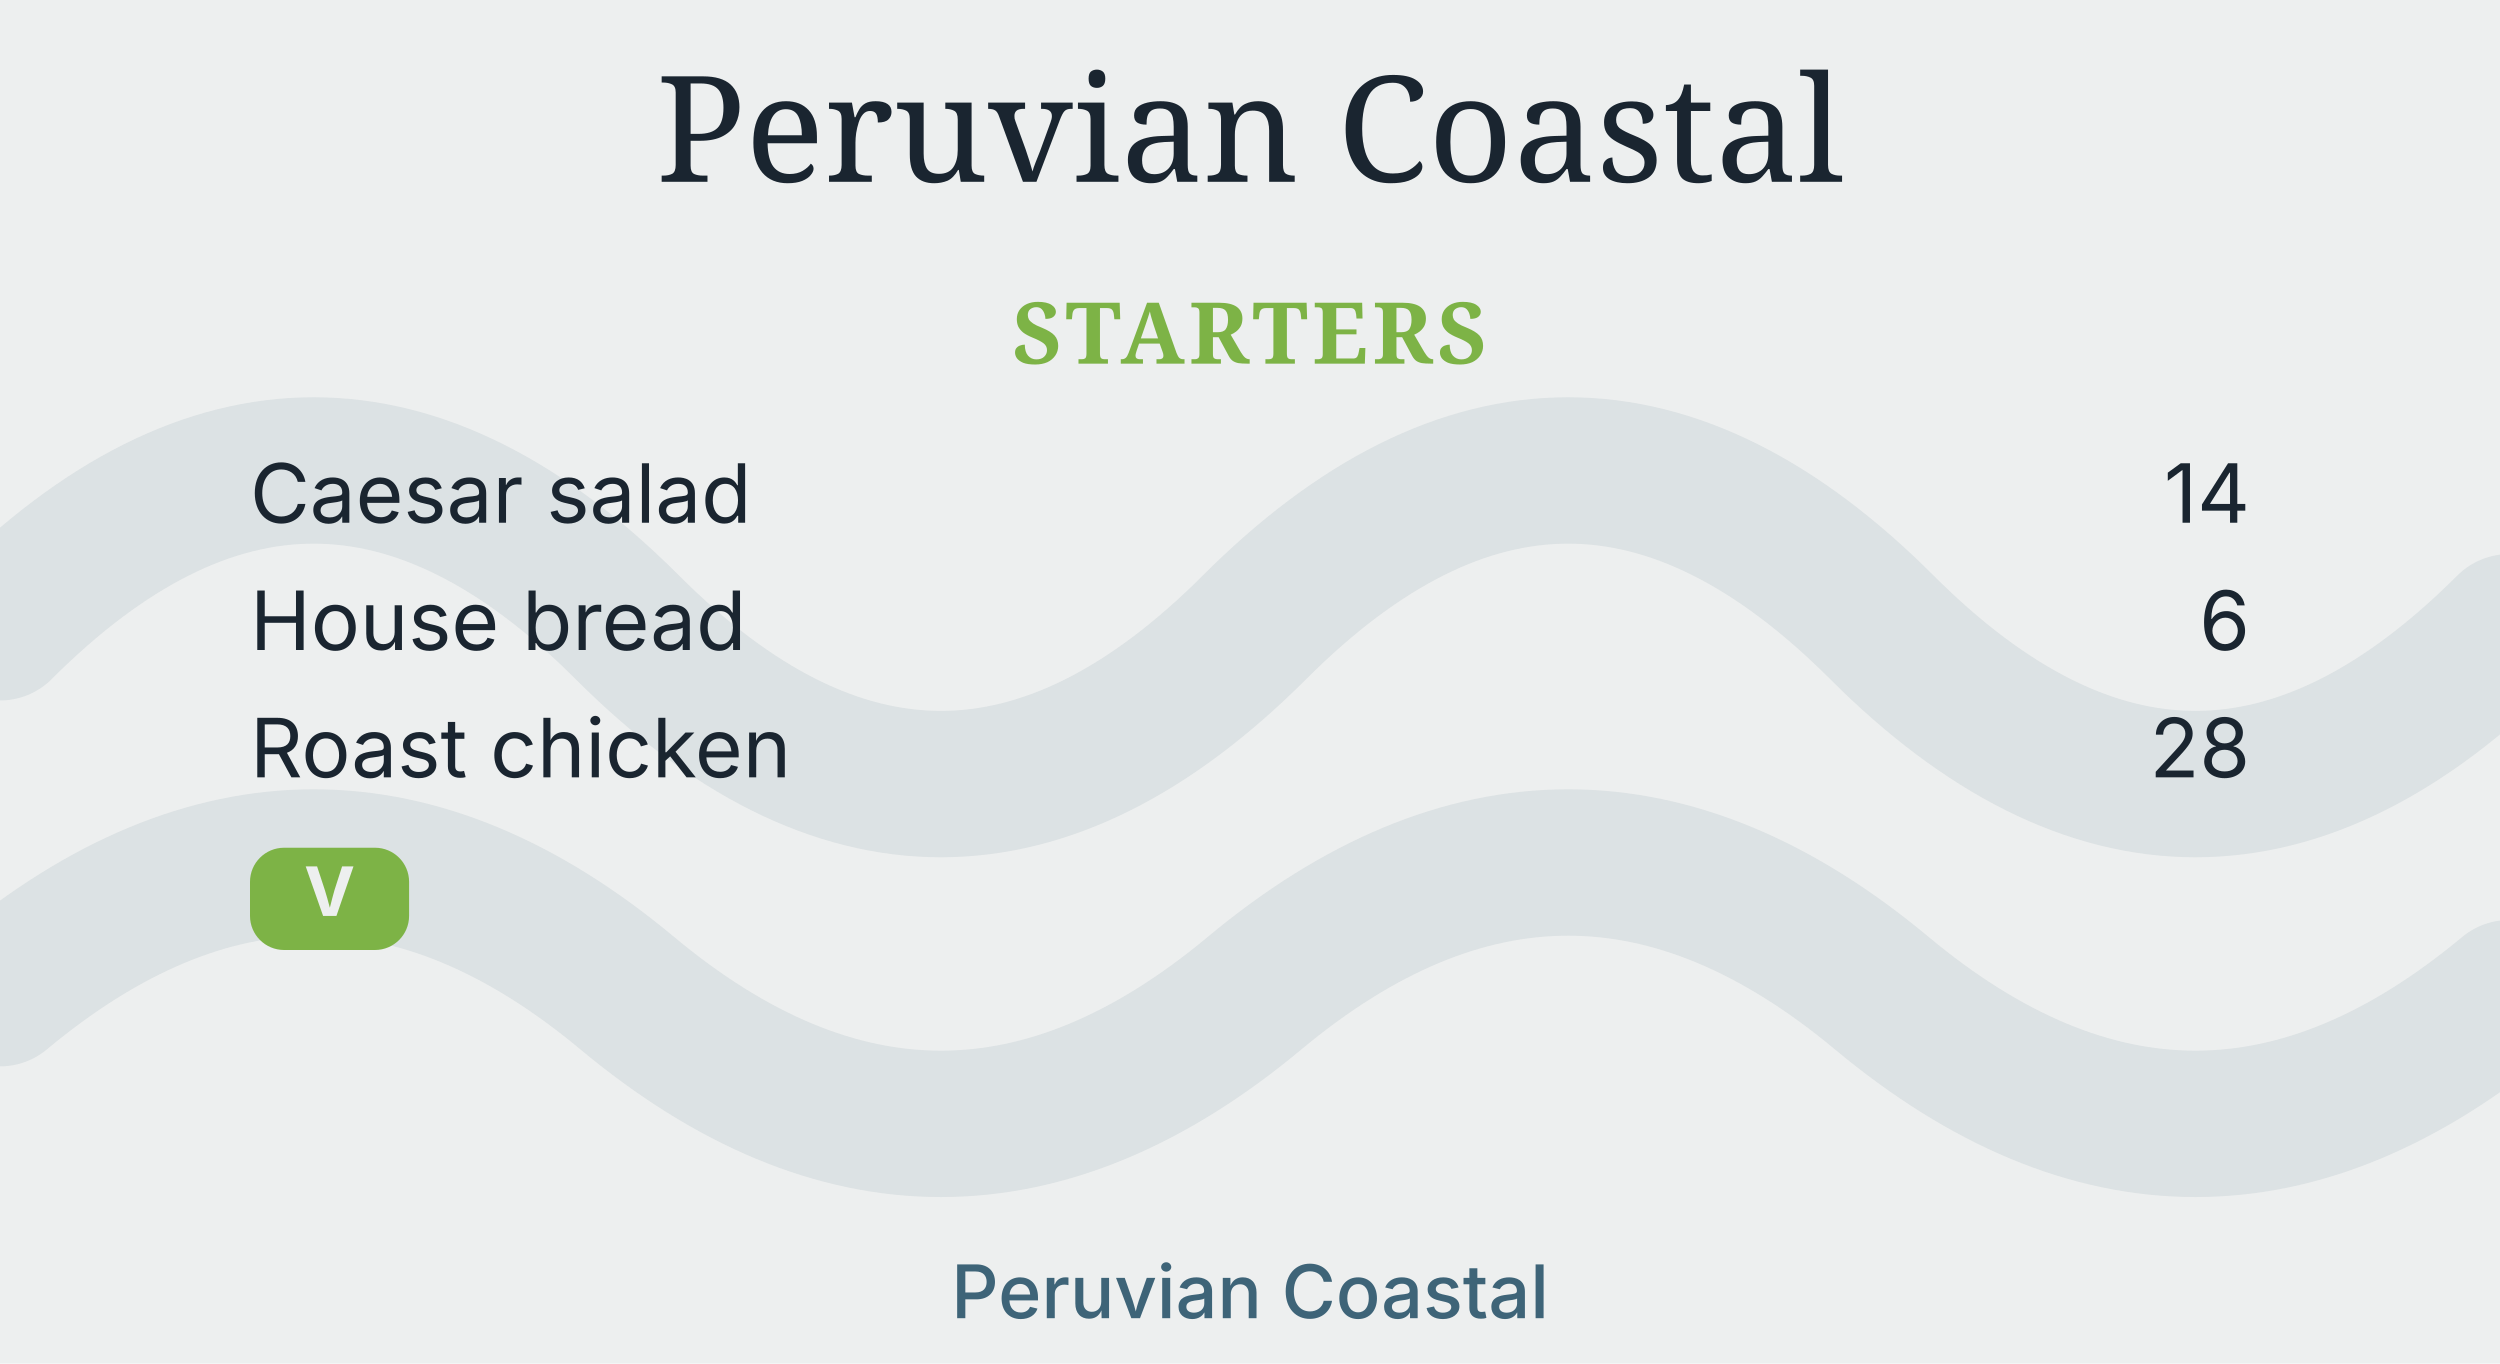
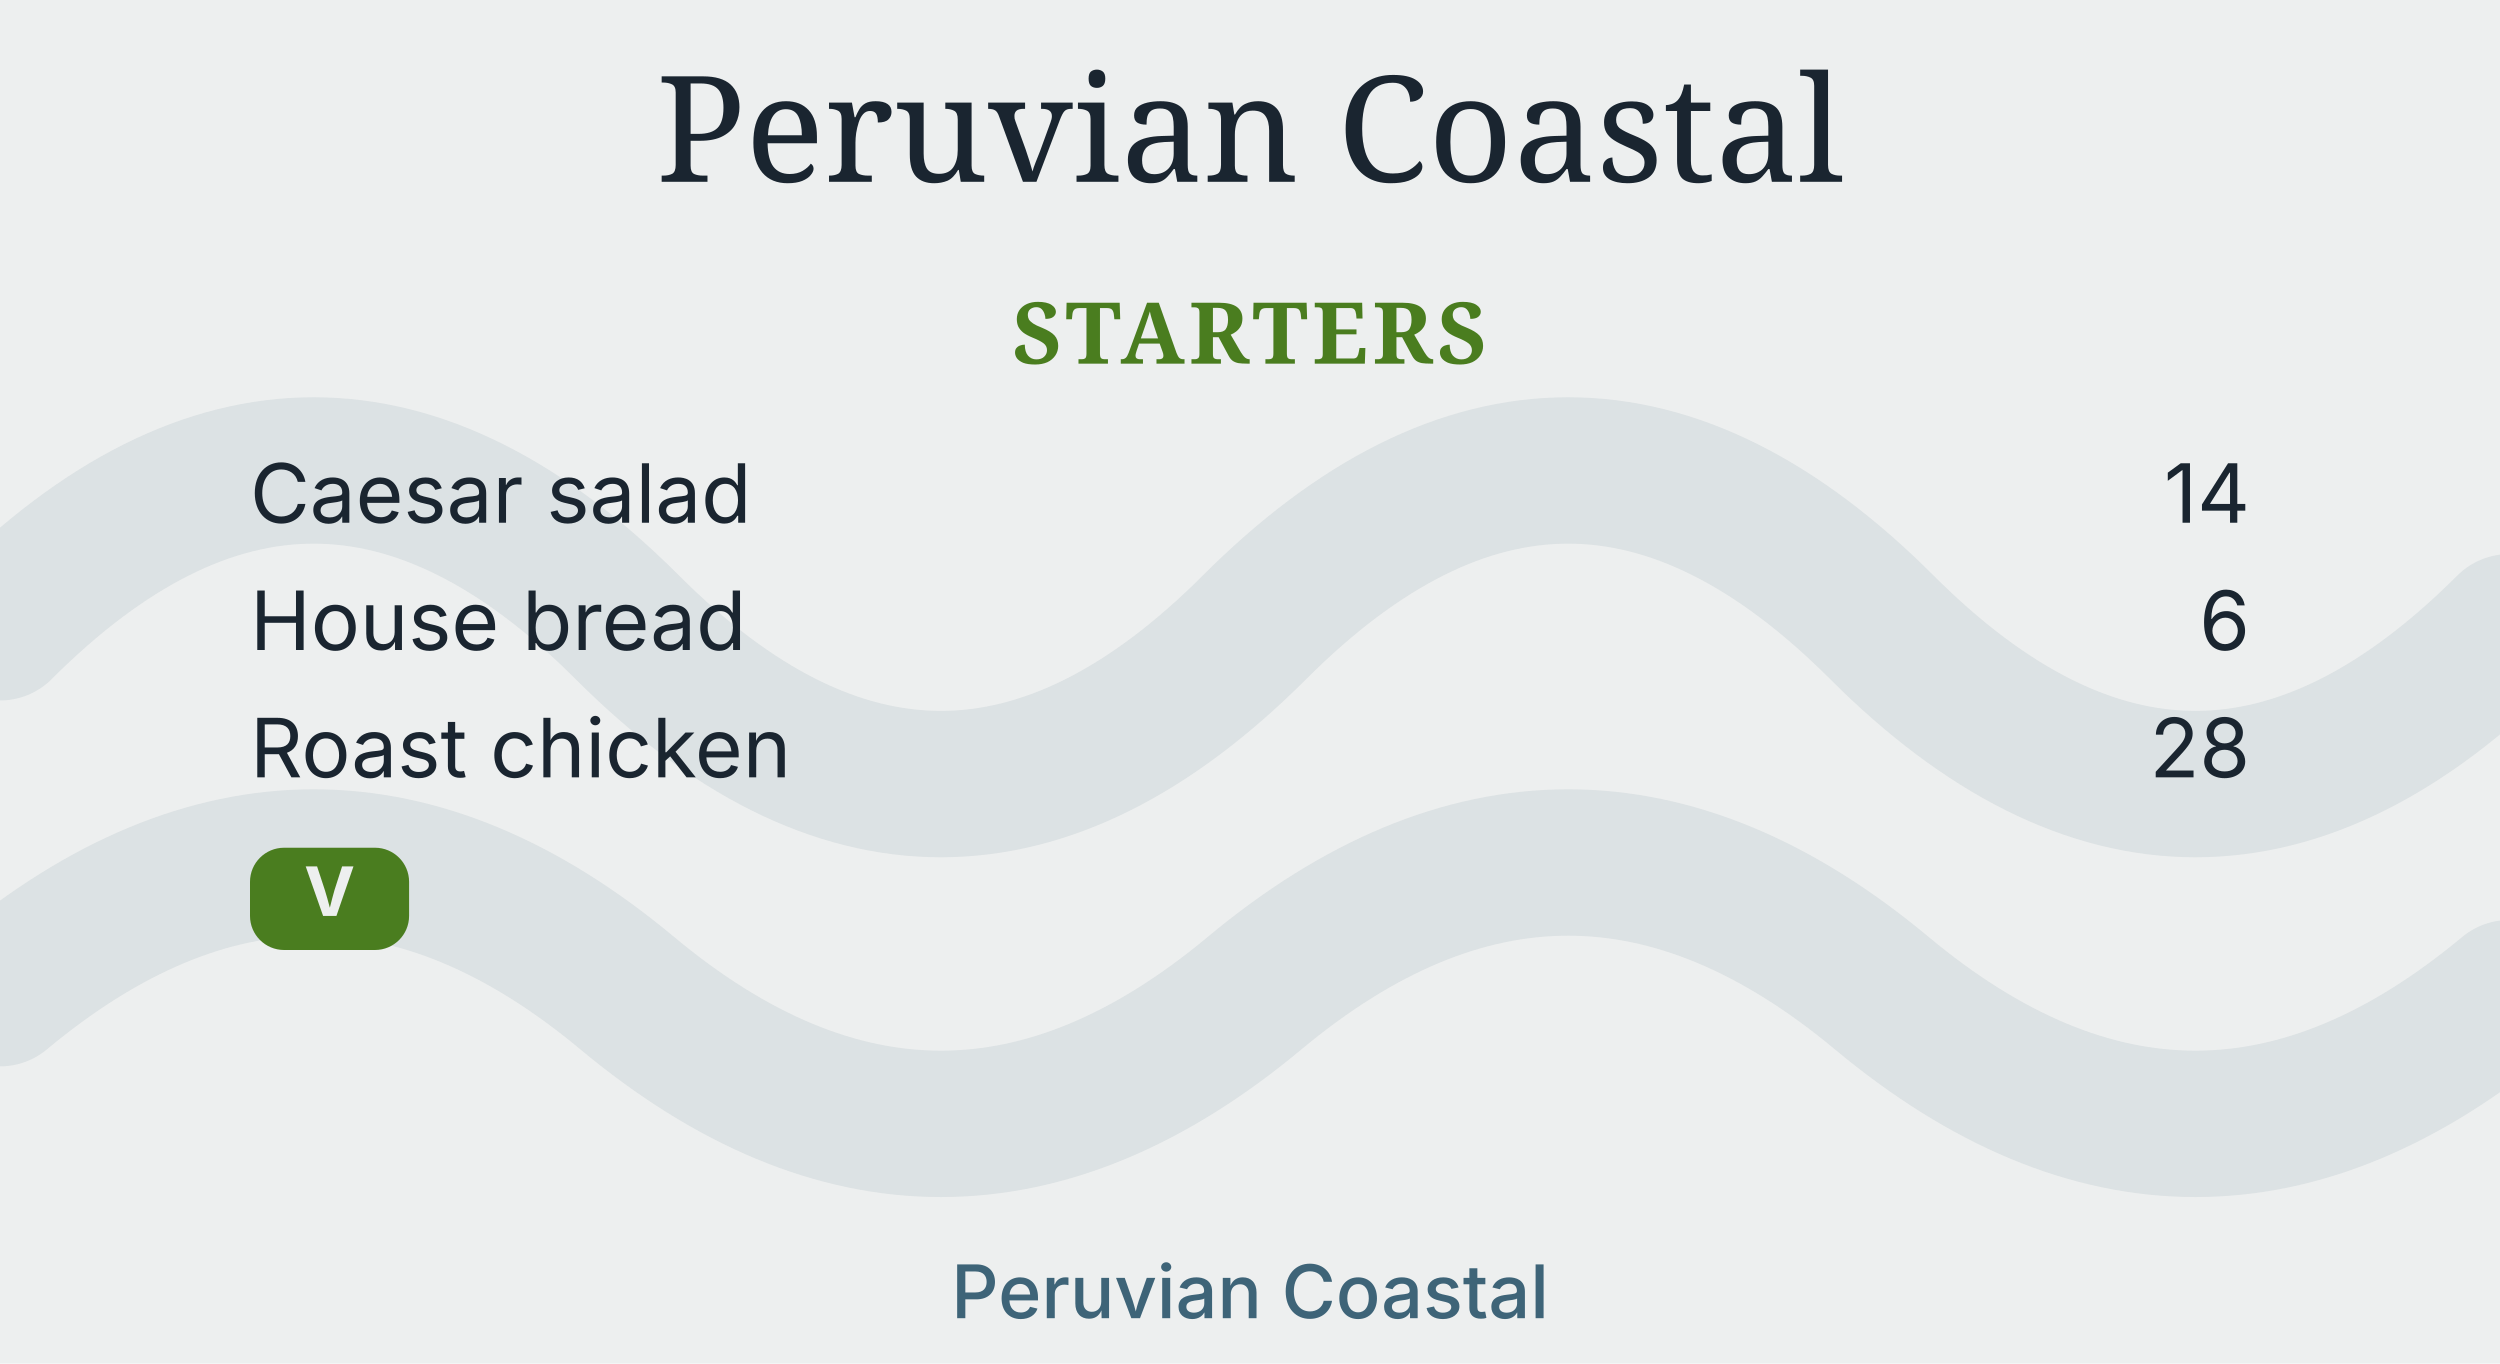
<svg xmlns="http://www.w3.org/2000/svg" viewBox="0 0 220 120" role="img" aria-label="Peruvian Coastal preview">
  <rect x="0" y="0" width="220" height="120" fill="#EDEFEF" />
  <g transform="translate(0 0) scale(9.2)" color="#3E6478" opacity="0.1" aria-hidden="true">
    <path d="M0 6 Q3 3 6 6 T12 6 T18 6 T24 6" fill="none" stroke="currentColor" stroke-width="1.4" stroke-linecap="round" stroke-linejoin="round" />
    <path d="M0 9.5 Q3 7 6 9.5 T12 9.5 T18 9.5 T24 9.5" fill="none" stroke="currentColor" stroke-width="1.4" stroke-linecap="round" stroke-linejoin="round" />
  </g>
  <text x="110" y="16" font-family="'Cormorant Garamond', Garamond, Georgia, serif" font-size="13" font-weight="500" fill="#1A2530" text-anchor="middle">Peruvian Coastal</text>
-   <text x="110" y="32" font-family="'Cormorant Garamond', Garamond, Georgia, serif" font-size="7.5" font-weight="600" fill="#7DB346" text-anchor="middle" letter-spacing="0.4">STARTERS</text>
+   <text x="110" y="32" font-family="'Cormorant Garamond', Garamond, Georgia, serif" font-size="7.5" font-weight="600" fill="#4A7D1F" text-anchor="middle" letter-spacing="0.4">STARTERS</text>
  <text x="22" y="46" font-family="Inter, Helvetica, Arial, sans-serif" font-size="7.2" fill="#1A2530" text-anchor="start">Caesar salad</text>
  <text x="198" y="46" font-family="Inter, Helvetica, Arial, sans-serif" font-size="7.2" fill="#1A2530" text-anchor="end">14</text>
  <text x="22" y="57.2" font-family="Inter, Helvetica, Arial, sans-serif" font-size="7.2" fill="#1A2530" text-anchor="start">House bread</text>
  <text x="198" y="57.2" font-family="Inter, Helvetica, Arial, sans-serif" font-size="7.2" fill="#1A2530" text-anchor="end">6</text>
  <text x="22" y="68.4" font-family="Inter, Helvetica, Arial, sans-serif" font-size="7.2" fill="#1A2530" text-anchor="start">Roast chicken</text>
  <text x="198" y="68.4" font-family="Inter, Helvetica, Arial, sans-serif" font-size="7.2" fill="#1A2530" text-anchor="end">28</text>
-   <rect x="22" y="74.6" width="14" height="9" rx="3" ry="3" fill="#7DB346" />
+   <rect x="22" y="74.6" width="14" height="9" rx="3" ry="3" fill="#4A7D1F" />
  <text x="29" y="80.6" font-family="Inter, system-ui, sans-serif" font-size="6" font-weight="700" fill="#EDEFEF" text-anchor="middle">V</text>
  <text x="110" y="116" font-family="Inter, Helvetica, Arial, sans-serif" font-size="6.5" font-weight="500" fill="#3E6478" text-anchor="middle">Peruvian Coastal</text>
</svg>
